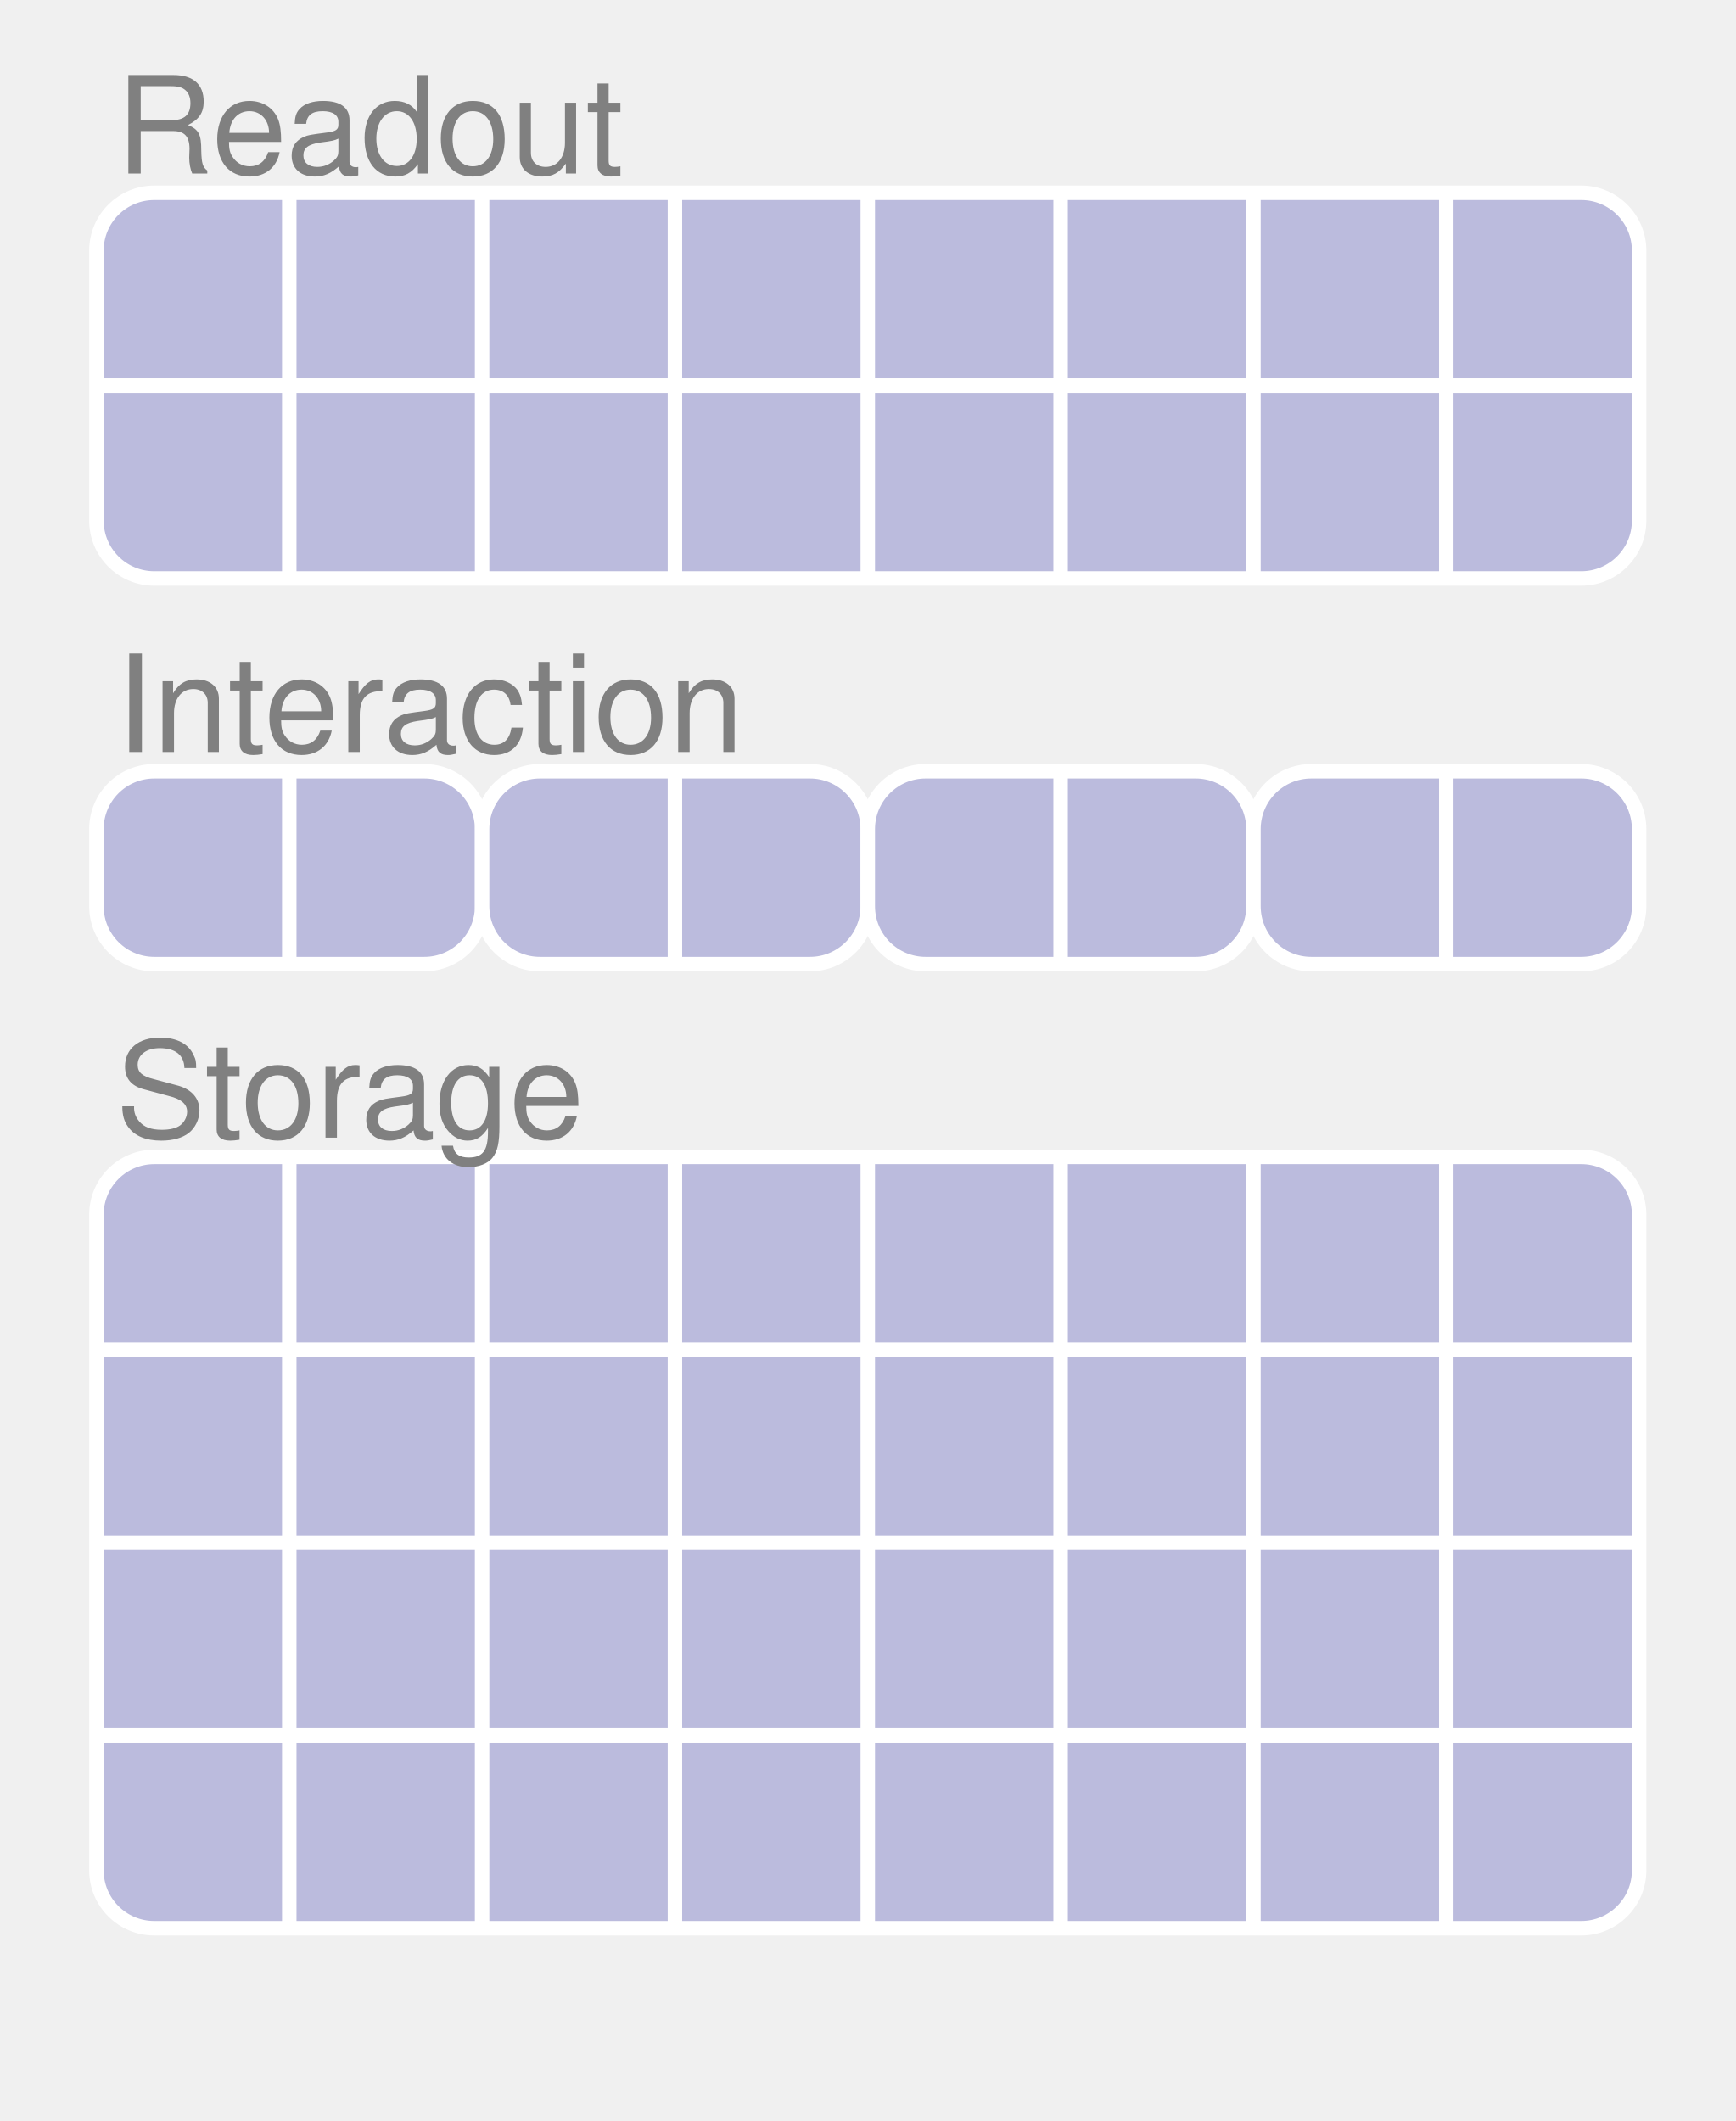
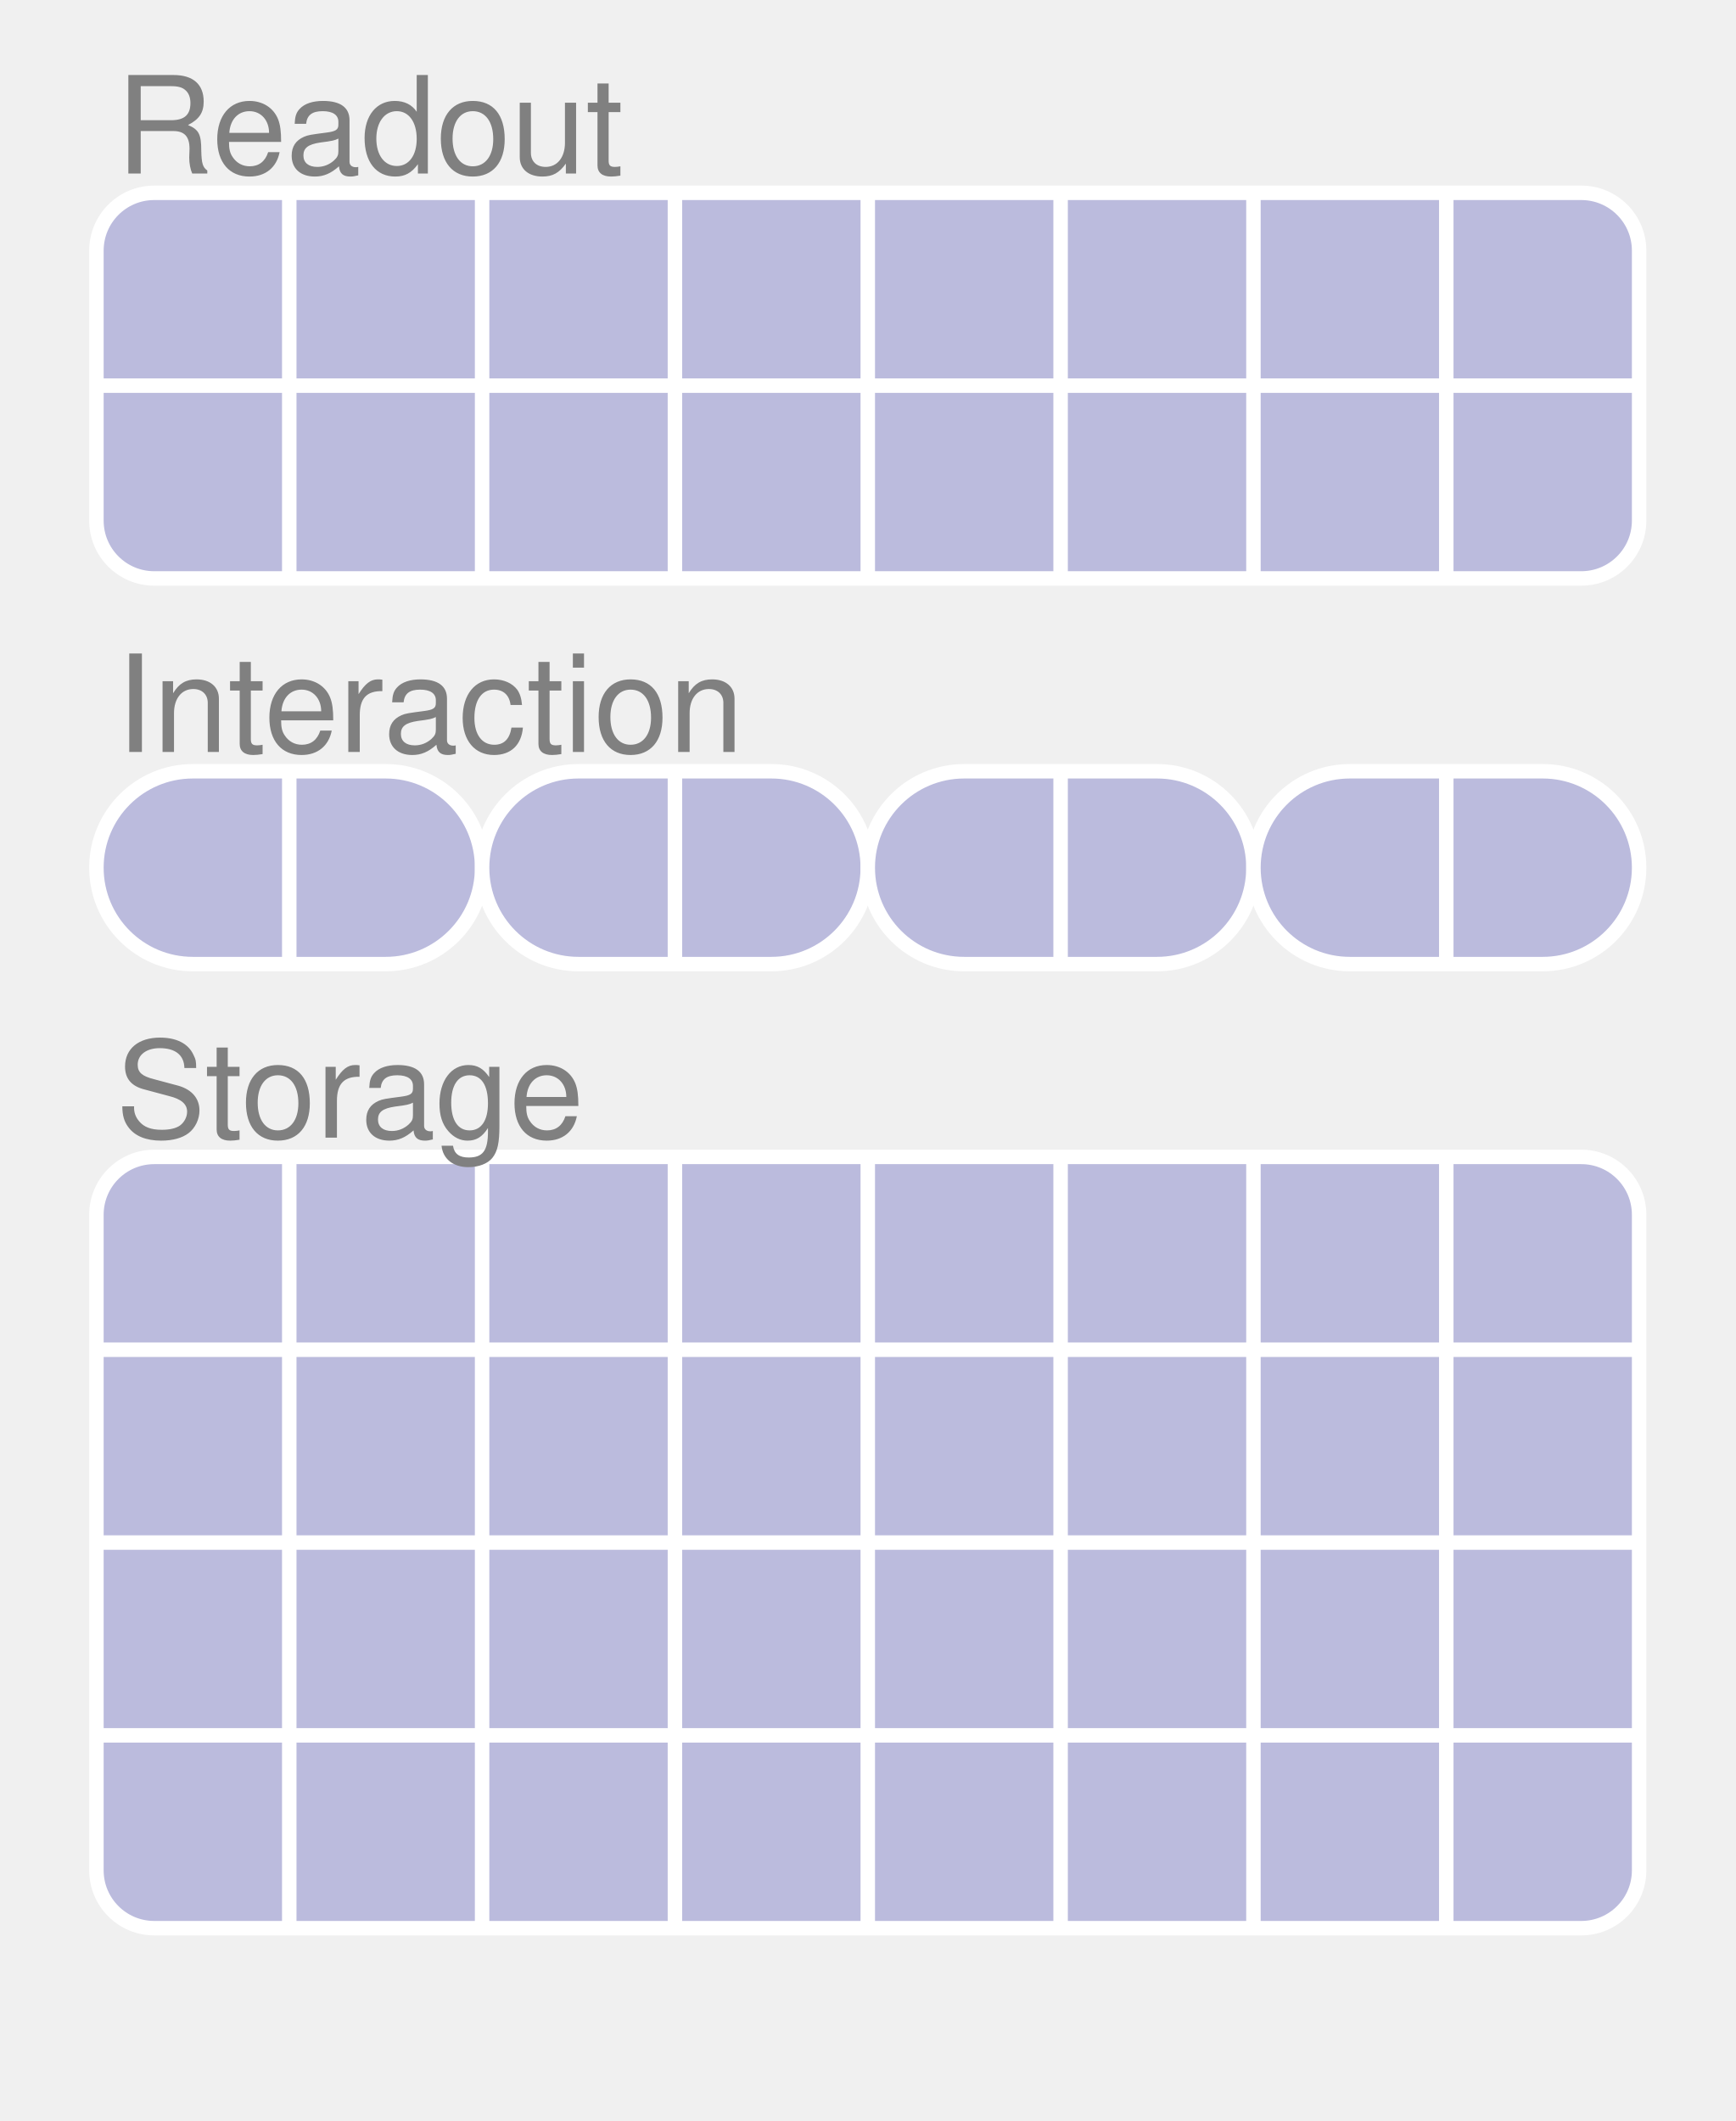
<svg xmlns="http://www.w3.org/2000/svg" viewBox="-5 0 90 110">
  <g stroke="white" stroke-width="0.75" fill="#bbd" transform="translate(0,10)">
    <rect x="0" y="0" width="80" height="20" rx="3" />
    <path d="M0,10 h80" />
    <path d="M10,0 v20" />
    <path d="M20,0 v20" />
    <path d="M30,0 v20" />
    <path d="M40,0 v20" />
    <path d="M50,0 v20" />
    <path d="M60,0 v20" />
    <path d="M70,0 v20" />
  </g>
  <text x="1" y="9" font-size="7" font-family="Helvetica" fill="gray">Readout</text>
  <g stroke="white" stroke-width="0.75" fill="#bbd" transform="translate(0,40)">
-     <rect x="0" y="0" width="20" height="10" rx="3" />
+     <rect x="0" y="0" width="20" height="10" rx="5" />
    <path d="M10,0 v10" />
-     <rect x="20" y="0" width="20" height="10" rx="3" />
+     <rect x="20" y="0" width="20" height="10" rx="5" />
    <path d="M30,0 v10" />
-     <rect x="40" y="0" width="20" height="10" rx="3" />
+     <rect x="40" y="0" width="20" height="10" rx="5" />
    <path d="M50,0 v10" />
-     <rect x="60" y="0" width="20" height="10" rx="3" />
+     <rect x="60" y="0" width="20" height="10" rx="5" />
    <path d="M70,0 v10" />
  </g>
  <text x="1" y="39" font-size="7" font-family="Helvetica" fill="gray">Interaction</text>
  <g stroke="white" stroke-width="0.75" fill="#bbd" transform="translate(0,60)">
    <rect x="0" y="0" width="80" height="40" rx="3" />
    <path d="M0,10 h80" />
    <path d="M0,20 h80" />
    <path d="M0,30 h80" />
    <path d="M10,0 v40" />
    <path d="M20,0 v40" />
    <path d="M30,0 v40" />
    <path d="M40,0 v40" />
    <path d="M50,0 v40" />
    <path d="M60,0 v40" />
    <path d="M70,0 v40" />
  </g>
  <text x="1" y="59" font-size="7" font-family="Helvetica" fill="gray">Storage</text>
</svg>
